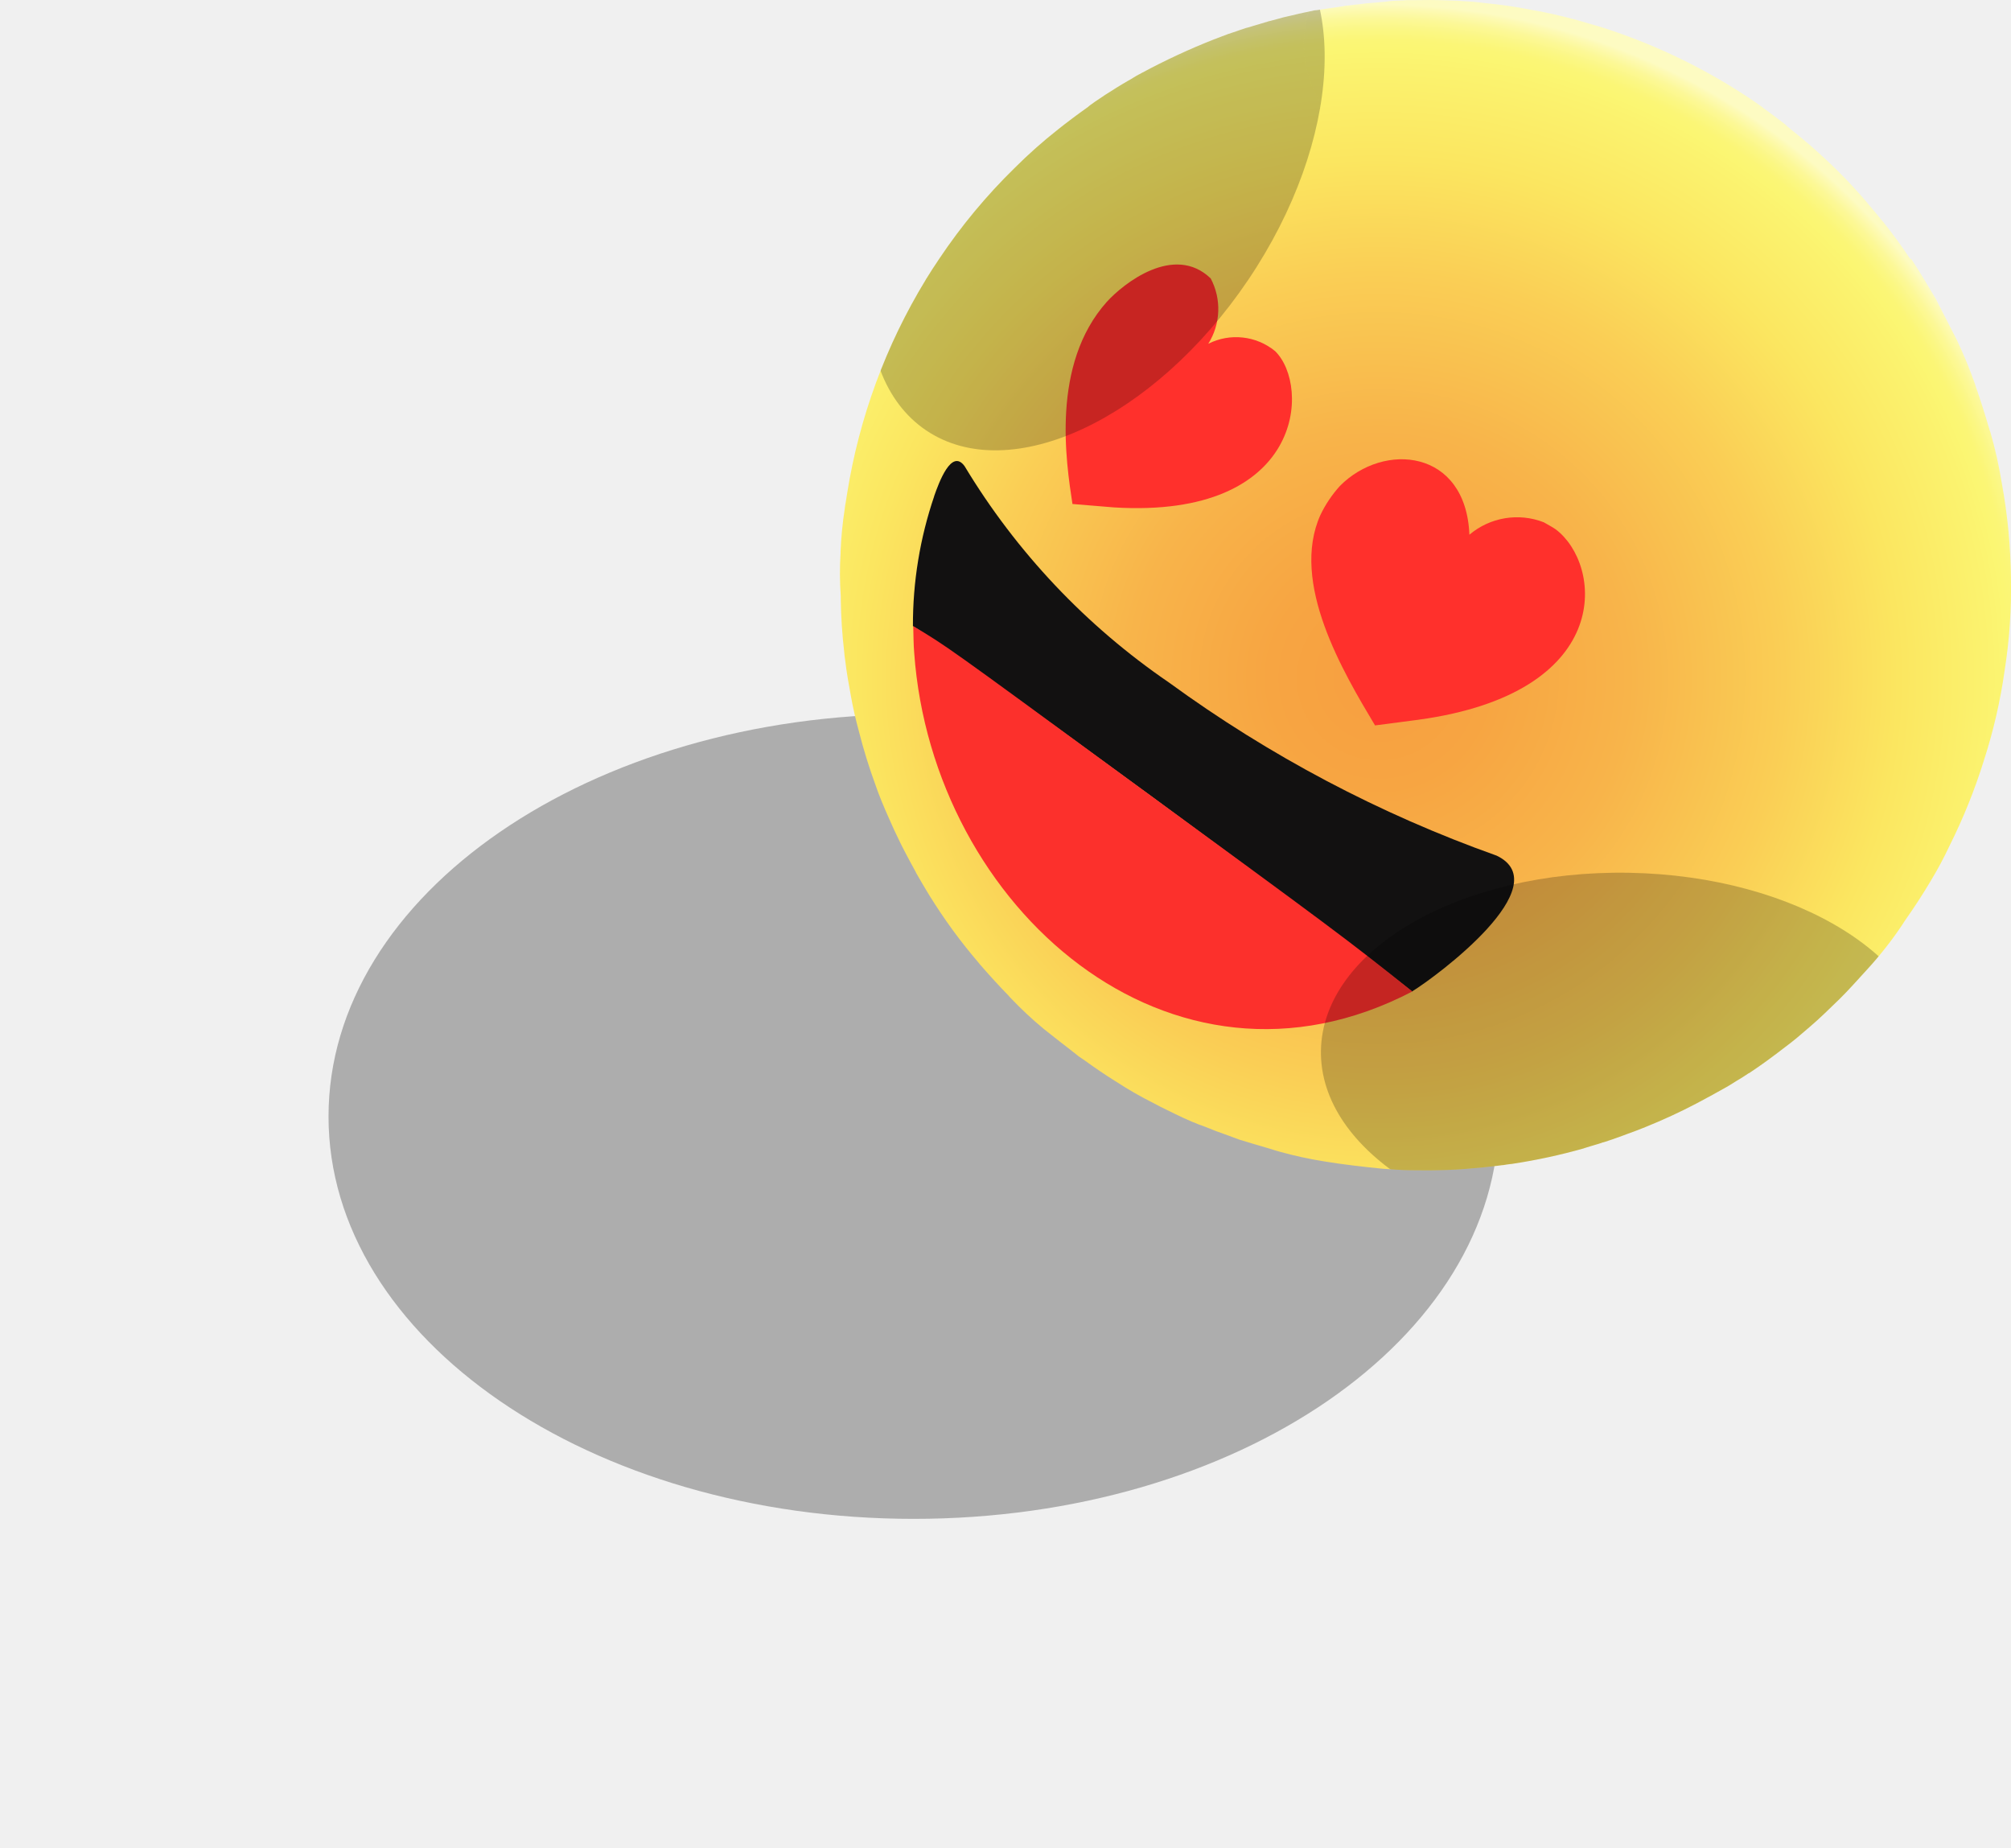
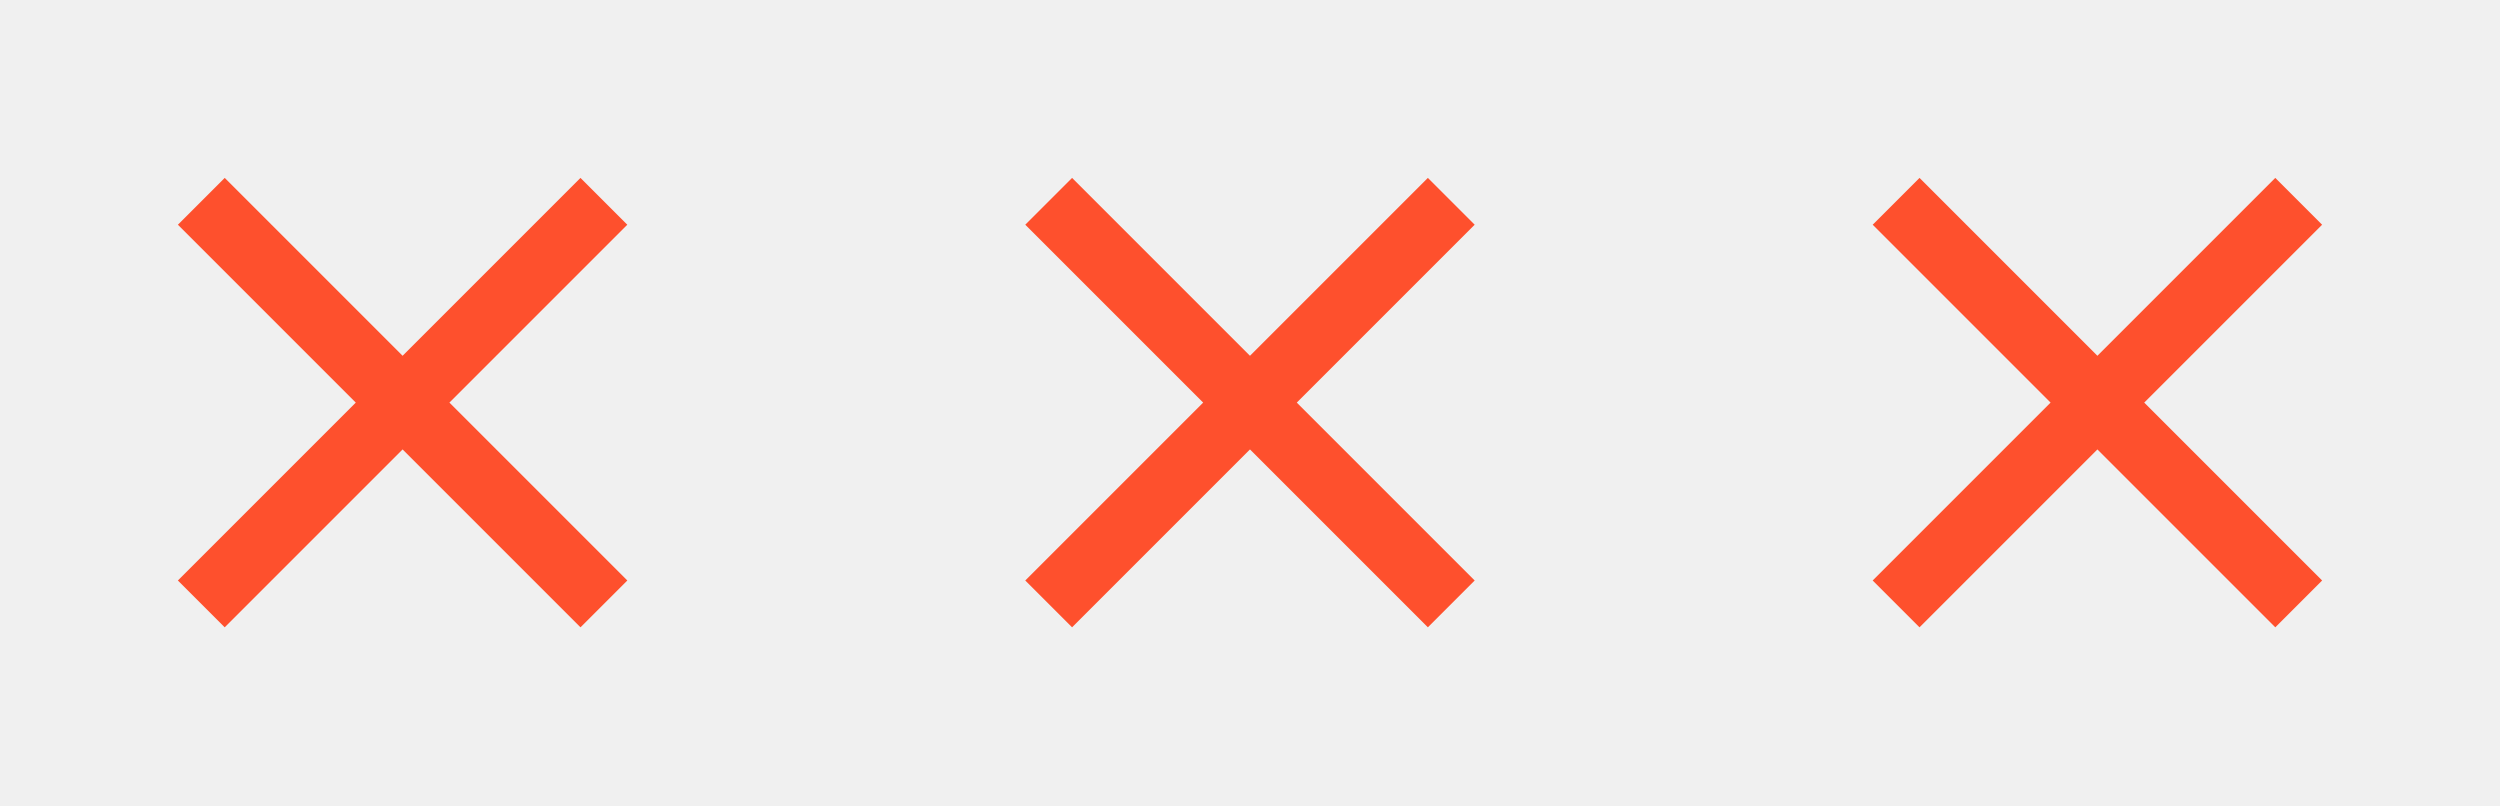
- <svg xmlns="http://www.w3.org/2000/svg" xmlns:xlink="http://www.w3.org/1999/xlink" width="82.478" height="75.758" viewBox="0 0 82.478 75.758">
-   <defs>
-     <radialGradient id="radial-gradient" cx="0.471" cy="0.58" r="0.575" gradientTransform="matrix(-0.999, -0.004, -0.004, 1, 0.933, 0.001)" gradientUnits="objectBoundingBox">
-       <stop offset="0" stop-color="#f79f40" />
-       <stop offset="0.163" stop-color="#f7a542" />
-       <stop offset="0.371" stop-color="#f8b44a" />
-       <stop offset="0.601" stop-color="#face55" />
-       <stop offset="0.771" stop-color="#fbe660" />
-       <stop offset="0.91" stop-color="#fbf36f" />
-       <stop offset="0.932" stop-color="#fbf672" />
-       <stop offset="0.947" stop-color="#fbf676" />
-       <stop offset="0.962" stop-color="#fbf783" />
-       <stop offset="0.978" stop-color="#fcf897" />
-       <stop offset="0.994" stop-color="#fdfab4" />
-       <stop offset="1" stop-color="#fdfbc2" />
-     </radialGradient>
-     <clipPath id="clip-path">
-       <path id="Trazado_116496" data-name="Trazado 116496" d="M52.65,29.84v-.06c0-.11-.03-.77-.15-1.75-.01-.09-.02-.17-.03-.26-.02-.12-.04-.25-.06-.38a23.894,23.894,0,0,0-3.15-8.77c0-.01-.01-.01-.01-.02-.17-.29-.35-.57-.54-.85h0a23.353,23.353,0,0,0-3.06-3.74,20.449,20.449,0,0,0-1.77-1.6c-.39-.32-.78-.62-1.19-.91a.265.265,0,0,1-.06-.05l-.05-.04-.21-.15c-.26-.18-.55-.37-.86-.57h0c-.01-.01-.02-.01-.03-.02-.15-.09-.3-.19-.47-.28-.07-.04-.15-.09-.22-.13s-.12-.07-.19-.11a1.092,1.092,0,0,0-.15-.08,25.413,25.413,0,0,0-2.93-1.4c-.26-.11-.47-.18-.58-.23l-.18-.07-.18-.07c-.01,0-.02-.01-.03-.01l-.04-.01-.3-.1-.04-.01c-.01,0-.03-.01-.04-.01l-.2-.07a2.759,2.759,0,0,0-.27-.08l-.23-.07c-.04-.01-.09-.03-.13-.04-.01,0-.03-.01-.04-.01s-.03-.01-.05-.01a.636.636,0,0,1-.07-.02l-.26-.07-.22-.06c-.07-.02-.14-.03-.21-.05h-.01l-.13-.03-.25-.06-.18-.04a2.049,2.049,0,0,0-.24-.05c-.01,0-.03-.01-.04-.01-.06-.01-.12-.03-.18-.04l-.11-.02-.13-.03h-.02l-.04-.01c-.02,0-.05-.01-.07-.01a1.766,1.766,0,0,1-.2-.04.6.6,0,0,0-.12-.02h0a2.068,2.068,0,0,1-.22-.04l-.19-.03c-.03-.01-.07-.01-.11-.02a.985.985,0,0,0-.17-.02,1,1,0,0,0-.16-.02l-.27-.03-.25-.03c-.03,0-.05-.01-.08-.01h-.02a1.641,1.641,0,0,0-.23-.02l-.34-.03c-.08-.01-.16-.01-.23-.02-.09-.01-.17-.01-.26-.02s-.18-.01-.27-.02A.97.97,0,0,1,29.76,7h-.37c-.48-.01-.96-.01-1.45,0-.11,0-.21,0-.31.01s-.22.01-.32.02c-.07,0-.13.01-.19.01-.16.01-.31.02-.46.04-.05,0-.11.01-.16.01-.22.02-.43.04-.64.07-.1.01-.2.02-.3.04h-.01c-.02,0-.04.01-.06.01q-.24.03-.45.06c-.11.02-.23.04-.34.05-.26.04-.47.08-.61.11-.7.14-1.38.3-2.06.5-.41.11-.77.22-1.21.38a24.021,24.021,0,0,0-5.31,2.61h0c-.17.11-.33.22-.49.33a.265.265,0,0,0-.06.05c-.28.2-.56.4-.84.61a.423.423,0,0,1-.07.05l-.02.02-.02.02c-.01.01-.02.02-.03.02s-.02.01-.03.02c-.08.06-.15.12-.23.18-.15.12-.3.24-.44.36-.08.07-.16.13-.24.2-.16.14-.32.27-.46.4l-.02.02-.02.02c-.03.03-.07.06-.1.09-.75.69-1.21,1.19-1.24,1.22-.23.25-.46.51-.69.77-.16.19-.33.38-.5.59-.01.01-.02.03-.04.04l-.03.03c-.34.42-.69.89-1.08,1.46l-.01.01-.01.01c-.01.01-.01.02-.02.02-.18.26-.36.55-.54.86-.16.26-.32.52-.46.75l-.46.88c-.15.29-.29.56-.42.82a16.758,16.758,0,0,0-.76,1.82h0v.01c-.22.6-.42,1.23-.6,1.84l-.01.02a.037.037,0,0,1-.01.03,17.968,17.968,0,0,0-.5,2.13,23.506,23.506,0,0,0-.17,7.66,22.794,22.794,0,0,0,.82,3.68,23.944,23.944,0,0,0,1.38,3.51,15.311,15.311,0,0,0,.75,1.42c.32.56.68,1.11,1.06,1.66.04.07.09.13.13.2a16,16,0,0,0,1.39,1.8c.34.37.78.88,1.14,1.24s.83.82,1.22,1.15h0c.42.37.6.53.99.83q.72.585,1.47,1.08h.01c.16.11.32.22.49.32.19.12.38.24.55.34.09.05.22.13.36.21a.573.573,0,0,1,.07.04c.15.09.33.18.52.29.04.02.09.05.13.07a22.789,22.789,0,0,0,2.12,1c.18.07.42.17.7.28l.24.09.42.15.3.1.11.03c.01,0,.01,0,.02.01l.16.05a2.759,2.759,0,0,0,.27.08l.26.08c.01,0,.02,0,.02.01a22.1,22.1,0,0,0,2.96.66l.09.01c.08.01.17.03.27.04h.03l.23.03.53.06c.24.03.56.05.79.07s.49.03.74.04h.02c.13.01.25.01.37.01.33.01.77,0,1.1.01s.79-.03,1.13-.05c.72-.06,1.68-.17,2.39-.28a18.747,18.747,0,0,0,1.84-.38c.14-.04.28-.08.43-.12.43-.12.87-.25,1.24-.36l.43-.16c.35-.12.69-.25,1.03-.38l.17-.06c.4-.15.89-.38,1.32-.59.19-.09.37-.18.55-.28a15.71,15.71,0,0,0,1.56-.88c.02-.01.03-.02.05-.03.41-.26.82-.52,1.22-.81.09-.06.18-.12.26-.17l.44-.34c.12-.09.23-.18.35-.27l.66-.52a14.289,14.289,0,0,0,1.37-1.26l.03-.03.07-.07c.35-.35.74-.77,1.2-1.29a.138.138,0,0,0,.03-.04h0a20.958,20.958,0,0,0,2.02-2.71c.01-.01.01-.02.02-.03.19-.3.38-.61.57-.95v-.01h0c.08-.14.16-.29.24-.44.11-.2.22-.41.31-.59l.09-.18c.16-.32.31-.65.47-.99.21-.47.41-.94.56-1.36h0c.26-.7.5-1.44.71-2.23.13-.48.25-.96.33-1.41.1-.48.18-.98.25-1.5.02-.12.03-.23.05-.34.08-.69.14-1.41.16-2.14v-.13C52.68,31.04,52.68,30.45,52.65,29.84Z" transform="translate(-4.654 -6.992)" />
-     </clipPath>
-     <linearGradient id="linear-gradient" x1="-0.166" y1="-323.933" x2="-1.166" y2="-323.933" gradientUnits="objectBoundingBox">
-       <stop offset="0" stop-color="#19b79c" />
-       <stop offset="0.405" stop-color="#1dbb9e" />
-       <stop offset="0.825" stop-color="#2ac8a3" />
-       <stop offset="0.997" stop-color="#31cfa6" />
-     </linearGradient>
-     <linearGradient id="linear-gradient-2" x1="-2.106" y1="-363.238" x2="-3.08" y2="-363.238" xlink:href="#linear-gradient" />
-     <clipPath id="clip-path-2">
-       <path id="Trazado_116504" data-name="Trazado 116504" d="M4.652,29.65v-.06a15.757,15.757,0,0,1,.17-1.74,2.335,2.335,0,0,1,.04-.26c.02-.12.04-.25.06-.38a24.088,24.088,0,0,1,3.22-8.75c0-.01.01-.01.01-.02.18-.29.36-.57.55-.85h0a23.39,23.39,0,0,1,3.09-3.72,20.134,20.134,0,0,1,1.78-1.58q.585-.465,1.2-.9a.265.265,0,0,0,.06-.05l.05-.04.21-.15c.26-.18.55-.37.86-.56h0c.01-.01.02-.01.03-.02.15-.09.31-.19.47-.28a2.53,2.53,0,0,0,.22-.13c.06-.04.12-.07.19-.11.05-.03.1-.05.15-.08a27.308,27.308,0,0,1,2.95-1.37c.26-.1.47-.18.58-.22l.18-.06.18-.06c.01,0,.02-.01.03-.01l.05-.02.3-.1.04-.01c.01,0,.03-.01.04-.01l.2-.06c.08-.02.19-.06.27-.08l.23-.07a.647.647,0,0,0,.13-.04c.01,0,.03-.01.04-.01s.03-.01.05-.01a.637.637,0,0,0,.07-.02l.26-.07.22-.06c.07-.02.14-.03.21-.05h.01l.13-.03c.08-.02.18-.04.25-.06l.18-.04c.08-.02.16-.03.24-.05.01,0,.03-.01.04-.01a1.163,1.163,0,0,0,.18-.04l.11-.01.13-.02h.02l.04-.01c.02,0,.05-.01.07-.01l.2-.03c.04-.01.09-.01.13-.02h0l.22-.03.19-.03a.516.516,0,0,0,.11-.02.985.985,0,0,1,.17-.02c.06-.01.11-.01.16-.02l.27-.03.25-.03c.03,0,.05-.01.08-.01h.02c.07-.01.15-.01.23-.02l.34-.03c.08-.01.16-.01.23-.02a1.569,1.569,0,0,1,.24-.03,2.437,2.437,0,0,1,.27-.01.86.86,0,0,1,.16-.01l.15-.01h.24c.49-.01.97-.01,1.45.01.11,0,.21.01.31.01s.22.01.32.02c.07,0,.13.01.19.01.16.01.31.02.46.04.05.01.11.01.16.02.22.02.43.05.64.07.1.01.2.03.3.04h.01c.02,0,.04.01.06.01.16.02.31.05.45.07l.34.06c.26.05.47.09.6.11.69.14,1.38.31,2.06.52.41.11.76.23,1.21.39a24.178,24.178,0,0,1,5.28,2.65h0c.16.11.33.22.49.34a.265.265,0,0,1,.06.05c.28.2.56.41.83.62a.424.424,0,0,0,.07.05l.02.02.02.02.03.03c.01.01.02.01.02.02.08.06.15.12.22.18.15.12.3.24.44.36.08.07.16.14.24.2.16.14.31.28.46.41l.02.02.02.02c.03.03.07.06.1.09.75.69,1.2,1.2,1.23,1.23.23.25.46.51.68.78.16.19.32.38.49.59.01.01.02.03.04.04l.02.03c.33.42.69.89,1.07,1.47l.04.01.01.01c.01.01.01.02.02.02.17.26.36.56.54.86.16.26.31.53.45.75l.45.88c.15.29.29.56.42.82a18.431,18.431,0,0,1,.75,1.83h0v.01c.21.6.41,1.23.59,1.85l.01.02a.037.037,0,0,0,.01.03,17.59,17.59,0,0,1,.48,2.14,22.71,22.71,0,0,1,.37,3.87,21.465,21.465,0,0,1-.26,3.8,21.96,21.96,0,0,1-.85,3.68,23.286,23.286,0,0,1-1.41,3.5,15.244,15.244,0,0,1-.76,1.42c-.33.56-.69,1.11-1.07,1.65-.04.07-.09.13-.13.2a15.2,15.2,0,0,1-1.41,1.79c-.34.37-.79.88-1.15,1.23s-.84.82-1.22,1.14h0c-.43.37-.6.52-1,.82-.49.38-.98.74-1.48,1.07H41.9c-.16.11-.32.21-.49.31-.19.12-.38.24-.55.33-.09.05-.22.12-.36.2a.574.574,0,0,0-.07.04c-.15.08-.33.18-.52.28-.04.02-.09.05-.13.07a23.108,23.108,0,0,1-2.12.98c-.18.07-.42.17-.71.27l-.24.09-.42.15-.3.1-.11.03c-.01,0-.01,0-.02.01l-.16.05c-.08.02-.19.06-.27.08l-.26.08c-.01,0-.02,0-.02.01a23.962,23.962,0,0,1-2.96.64l-.09.01c-.08.01-.17.02-.27.04H31.8l-.23.03-.53.06c-.24.02-.56.05-.79.07s-.49.03-.74.04h-.02c-.13,0-.25.01-.37.01-.33.01-.77,0-1.1,0s-.79-.04-1.13-.06c-.72-.07-1.68-.18-2.39-.3a16.281,16.281,0,0,1-1.84-.4c-.14-.04-.28-.08-.43-.13-.43-.12-.87-.26-1.24-.37l-.43-.16c-.35-.12-.69-.25-1.03-.39l-.17-.06c-.4-.15-.88-.38-1.32-.6-.19-.09-.37-.18-.55-.28a15.612,15.612,0,0,1-1.55-.89.219.219,0,0,0-.05-.03c-.41-.26-.81-.53-1.21-.82-.09-.06-.17-.12-.25-.17L14,49.97c-.12-.09-.23-.18-.35-.27l-.66-.52a15.233,15.233,0,0,1-1.36-1.27l-.03-.03-.06-.07c-.34-.35-.74-.78-1.19-1.3a.138.138,0,0,1-.03-.04h0a21.889,21.889,0,0,1-2-2.73c-.01-.01-.01-.02-.02-.03-.18-.3-.37-.61-.56-.95v-.01h0c-.08-.14-.16-.29-.24-.44-.11-.21-.22-.41-.31-.59l-.09-.18c-.16-.32-.31-.65-.46-.99-.21-.47-.41-.95-.55-1.36h0a22.441,22.441,0,0,1-.69-2.23c-.13-.48-.24-.96-.32-1.41-.09-.49-.18-.98-.24-1.5-.02-.12-.03-.23-.04-.34a21.166,21.166,0,0,1-.14-2.14v-.13A13.347,13.347,0,0,1,4.652,29.65Z" transform="translate(-4.627 -6.983)" fill="url(#radial-gradient)" />
-     </clipPath>
-   </defs>
-   <g id="Grupo_157926" data-name="Grupo 157926" transform="translate(13.474)">
-     <ellipse id="Elipse_4737" data-name="Elipse 4737" cx="24" cy="16.5" rx="24" ry="16.5" transform="translate(0 29.284)" fill="#0b0b0b" opacity="0.292" style="mix-blend-mode: multiply;isolation: isolate" />
-     <path id="Trazado_116493" data-name="Trazado 116493" d="M4.652,29.65v-.06a15.757,15.757,0,0,1,.17-1.74,2.335,2.335,0,0,1,.04-.26c.02-.12.04-.25.06-.38a24.088,24.088,0,0,1,3.22-8.75c0-.01.01-.01.01-.02.18-.29.36-.57.55-.85h0a23.39,23.39,0,0,1,3.09-3.72,20.134,20.134,0,0,1,1.78-1.58q.585-.465,1.2-.9a.265.265,0,0,0,.06-.05l.05-.04.21-.15c.26-.18.55-.37.86-.56h0c.01-.01.02-.01.03-.02.15-.09.31-.19.47-.28a2.53,2.53,0,0,0,.22-.13c.06-.04.12-.07.19-.11.05-.03.1-.05.15-.08a27.308,27.308,0,0,1,2.95-1.37c.26-.1.47-.18.58-.22l.18-.06.18-.06c.01,0,.02-.01.03-.01l.05-.02.3-.1.04-.01c.01,0,.03-.01.04-.01l.2-.06c.08-.02.19-.06.27-.08l.23-.07a.647.647,0,0,0,.13-.04c.01,0,.03-.01.04-.01s.03-.01.05-.01a.637.637,0,0,0,.07-.02l.26-.07.22-.06c.07-.02.14-.03.21-.05h.01l.13-.03c.08-.02.18-.04.25-.06l.18-.04c.08-.02.16-.03.24-.05.01,0,.03-.01.04-.01a1.163,1.163,0,0,0,.18-.04l.11-.01.13-.02h.02l.04-.01c.02,0,.05-.01.07-.01l.2-.03c.04-.01.09-.01.13-.02h0l.22-.03.19-.03a.516.516,0,0,0,.11-.02.985.985,0,0,1,.17-.02c.06-.01.11-.01.16-.02l.27-.03.25-.03c.03,0,.05-.01.08-.01h.02c.07-.01.15-.01.23-.02l.34-.03c.08-.01.16-.01.23-.02a1.569,1.569,0,0,1,.24-.03,2.437,2.437,0,0,1,.27-.01.86.86,0,0,1,.16-.01l.15-.01h.24c.49-.01.97-.01,1.45.01.11,0,.21.01.31.01s.22.01.32.02c.07,0,.13.01.19.01.16.01.31.02.46.04.05.01.11.01.16.02.22.02.43.05.64.07.1.01.2.03.3.04h.01c.02,0,.04.01.06.01.16.02.31.05.45.07l.34.06c.26.05.47.09.6.11.69.14,1.38.31,2.06.52.41.11.76.23,1.21.39a24.178,24.178,0,0,1,5.28,2.65h0c.16.11.33.22.49.34a.265.265,0,0,1,.06.05c.28.2.56.41.83.62a.424.424,0,0,0,.07.05l.02.02.02.02.03.03c.01.01.02.01.02.02.08.06.15.12.22.18.15.12.3.24.44.36.08.07.16.14.24.2.16.14.31.28.46.41l.02.02.02.02c.03.03.07.06.1.09.75.69,1.2,1.2,1.23,1.23.23.25.46.51.68.78.16.19.32.38.49.59.01.01.02.03.04.04l.02.03c.33.42.69.89,1.07,1.47l.04.01.01.01c.01.01.01.02.02.02.17.26.36.56.54.86.16.26.31.53.45.75l.45.88c.15.29.29.56.42.82a18.431,18.431,0,0,1,.75,1.83h0v.01c.21.6.41,1.23.59,1.85l.01.02a.037.037,0,0,0,.01.03,17.59,17.59,0,0,1,.48,2.14,22.71,22.71,0,0,1,.37,3.87,21.465,21.465,0,0,1-.26,3.8,21.96,21.96,0,0,1-.85,3.68,23.286,23.286,0,0,1-1.41,3.5,15.244,15.244,0,0,1-.76,1.42c-.33.56-.69,1.11-1.07,1.65-.04.07-.09.13-.13.2a15.2,15.2,0,0,1-1.41,1.79c-.34.37-.79.88-1.15,1.23s-.84.82-1.22,1.14h0c-.43.37-.6.52-1,.82-.49.38-.98.74-1.48,1.07H41.9c-.16.11-.32.21-.49.31-.19.12-.38.24-.55.33-.09.05-.22.12-.36.2a.574.574,0,0,0-.07.04c-.15.08-.33.18-.52.28-.04.02-.09.05-.13.07a23.108,23.108,0,0,1-2.12.98c-.18.07-.42.17-.71.27l-.24.09-.42.15-.3.1-.11.03c-.01,0-.01,0-.02.01l-.16.05c-.08.02-.19.06-.27.08l-.26.08c-.01,0-.02,0-.02.01a23.962,23.962,0,0,1-2.96.64l-.09.01c-.08.01-.17.02-.27.04H31.8l-.23.03-.53.06c-.24.02-.56.05-.79.07s-.49.03-.74.04h-.02c-.13,0-.25.01-.37.01-.33.01-.77,0-1.1,0s-.79-.04-1.13-.06c-.72-.07-1.68-.18-2.39-.3a16.281,16.281,0,0,1-1.84-.4c-.14-.04-.28-.08-.43-.13-.43-.12-.87-.26-1.24-.37l-.43-.16c-.35-.12-.69-.25-1.03-.39l-.17-.06c-.4-.15-.88-.38-1.32-.6-.19-.09-.37-.18-.55-.28a15.612,15.612,0,0,1-1.55-.89.219.219,0,0,0-.05-.03c-.41-.26-.81-.53-1.21-.82-.09-.06-.17-.12-.25-.17L14,49.97c-.12-.09-.23-.18-.35-.27l-.66-.52a15.233,15.233,0,0,1-1.36-1.27l-.03-.03-.06-.07c-.34-.35-.74-.78-1.19-1.3a.138.138,0,0,1-.03-.04h0a21.889,21.889,0,0,1-2-2.73c-.01-.01-.01-.02-.02-.03-.18-.3-.37-.61-.56-.95v-.01h0c-.08-.14-.16-.29-.24-.44-.11-.21-.22-.41-.31-.59l-.09-.18c-.16-.32-.31-.65-.46-.99-.21-.47-.41-.95-.55-1.36h0a22.441,22.441,0,0,1-.69-2.23c-.13-.48-.24-.96-.32-1.41-.09-.49-.18-.98-.24-1.5-.02-.12-.03-.23-.04-.34a21.166,21.166,0,0,1-.14-2.14v-.13A13.347,13.347,0,0,1,4.652,29.65Z" transform="translate(16.349 -6.983)" fill="url(#radial-gradient)" />
-     <g id="Grupo_86225" data-name="Grupo 86225" transform="translate(20.955 0.009)" clip-path="url(#clip-path)">
-       <path id="Trazado_116494" data-name="Trazado 116494" d="M50.67,21.64a4.37,4.37,0,0,1,.18-.46C50.8,21.33,50.74,21.48,50.67,21.64Z" transform="translate(-48.844 -6.992)" fill="url(#linear-gradient)" />
-       <path id="Trazado_116495" data-name="Trazado 116495" d="M4.7,34.92c.03-.14.05-.28.08-.41C4.75,34.65,4.73,34.79,4.7,34.92Z" transform="translate(43.196 -6.992)" fill="url(#linear-gradient-2)" />
-     </g>
-     <path id="Trazado_116497" data-name="Trazado 116497" d="M25.873,27.33A16.375,16.375,0,0,0,25,32.66c2.26,1.39,16.97,12.2,20.47,14.98,1.03-.63,6.02-4.35,3.47-5.57a52.925,52.925,0,0,1-13.44-7.1,28.664,28.664,0,0,1-8.38-8.87c-.54-.75-1.06.69-1.25,1.23" transform="translate(-1.032 -6.983)" fill="#121111" />
-     <path id="Trazado_116499" data-name="Trazado 116499" d="M29.22,33.76c.75,10.43,10.52,19.05,20.43,13.88-2.65-2.12-3.33-2.62-11.66-8.71-7.45-5.46-7.45-5.46-8.81-6.27.01.33.01.77.04,1.1" transform="translate(-5.199 -6.983)" fill="#fc302c" />
-     <g id="Grupo_86231" data-name="Grupo 86231" transform="translate(40.307 18.833)">
-       <path id="Trazado_116501" data-name="Trazado 116501" d="M22.473,28.1c-1.25,2.78.93,6.44,2.24,8.63.65-.09,1.52-.19,2.17-.29,7.67-1.22,7.14-6.32,5.24-7.75-.14-.1-.34-.2-.49-.29a3.024,3.024,0,0,0-3.05.51c-.14-3.51-3.51-3.82-5.31-2a4.969,4.969,0,0,0-.8,1.19" transform="translate(-22.099 -25.816)" fill="#ff302c" />
-     </g>
-     <g id="Grupo_86232" data-name="Grupo 86232" transform="translate(30.232 10.846)">
-       <path id="Trazado_116503" data-name="Trazado 116503" d="M35.806,19.36c-2.3,2.57-1.67,6.58-1.41,8.29.51.04,1.19.1,1.7.14,7.78.48,8.08-4.98,6.61-6.41a2.529,2.529,0,0,0-2.74-.3,2.679,2.679,0,0,0,.1-2.68c-1.5-1.44-3.58.21-4.26.96" transform="translate(-34.117 -17.829)" fill="#ff302c" />
-     </g>
-     <g id="Enmascarar_grupo_59" data-name="Enmascarar grupo 59" transform="translate(20.976 0)" clip-path="url(#clip-path-2)">
-       <g id="Grupo_86233" data-name="Grupo 86233" transform="translate(-2.683 -7.272)" opacity="0.561" style="mix-blend-mode: multiply;isolation: isolate">
-         <g id="Grupo_86230" data-name="Grupo 86230" transform="translate(0)">
-           <ellipse id="Elipse_4734" data-name="Elipse 4734" cx="12.5" cy="7.5" rx="12.5" ry="7.5" transform="translate(21.707 1.557)" fill="#fff" opacity="0.743" />
-           <ellipse id="Elipse_4735" data-name="Elipse 4735" cx="12.5" cy="7.5" rx="12.5" ry="7.5" transform="translate(26.415 8.388) rotate(124)" opacity="0.387" />
-           <ellipse id="Elipse_4736" data-name="Elipse 4736" cx="12.5" cy="7.5" rx="12.5" ry="7.5" transform="matrix(-1, -0.017, 0.017, -1, 47.282, 58.274)" opacity="0.387" />
-         </g>
-       </g>
-     </g>
+ <svg xmlns="http://www.w3.org/2000/svg" width="112.715" height="36.304" viewBox="0 0 112.715 36.304">
+   <g id="Grupo_1028902" data-name="Grupo 1028902" transform="translate(12760.716 11798.835)">
+     <path id="Unión_34" data-name="Unión 34" d="M11.343,25.67V14.328H0V11.343H11.343V0h2.985V11.343H25.67v2.985H14.328V25.67Z" transform="translate(-12742.564 -11762.531) rotate(-135)" fill="#fe502d" />
+     <path id="Unión_35" data-name="Unión 35" d="M11.343,25.67V14.328H0V11.343H11.343V0h2.985V11.343H25.67v2.985H14.328V25.67Z" transform="translate(-12704.359 -11762.531) rotate(-135)" fill="#fe502d" />
+     <path id="Unión_36" data-name="Unión 36" d="M11.343,25.67V14.328H0V11.343H11.343V0h2.985V11.343H25.67v2.985H14.328V25.67Z" transform="translate(-12666.152 -11762.531) rotate(-135)" fill="#fe502d" />
  </g>
</svg>
